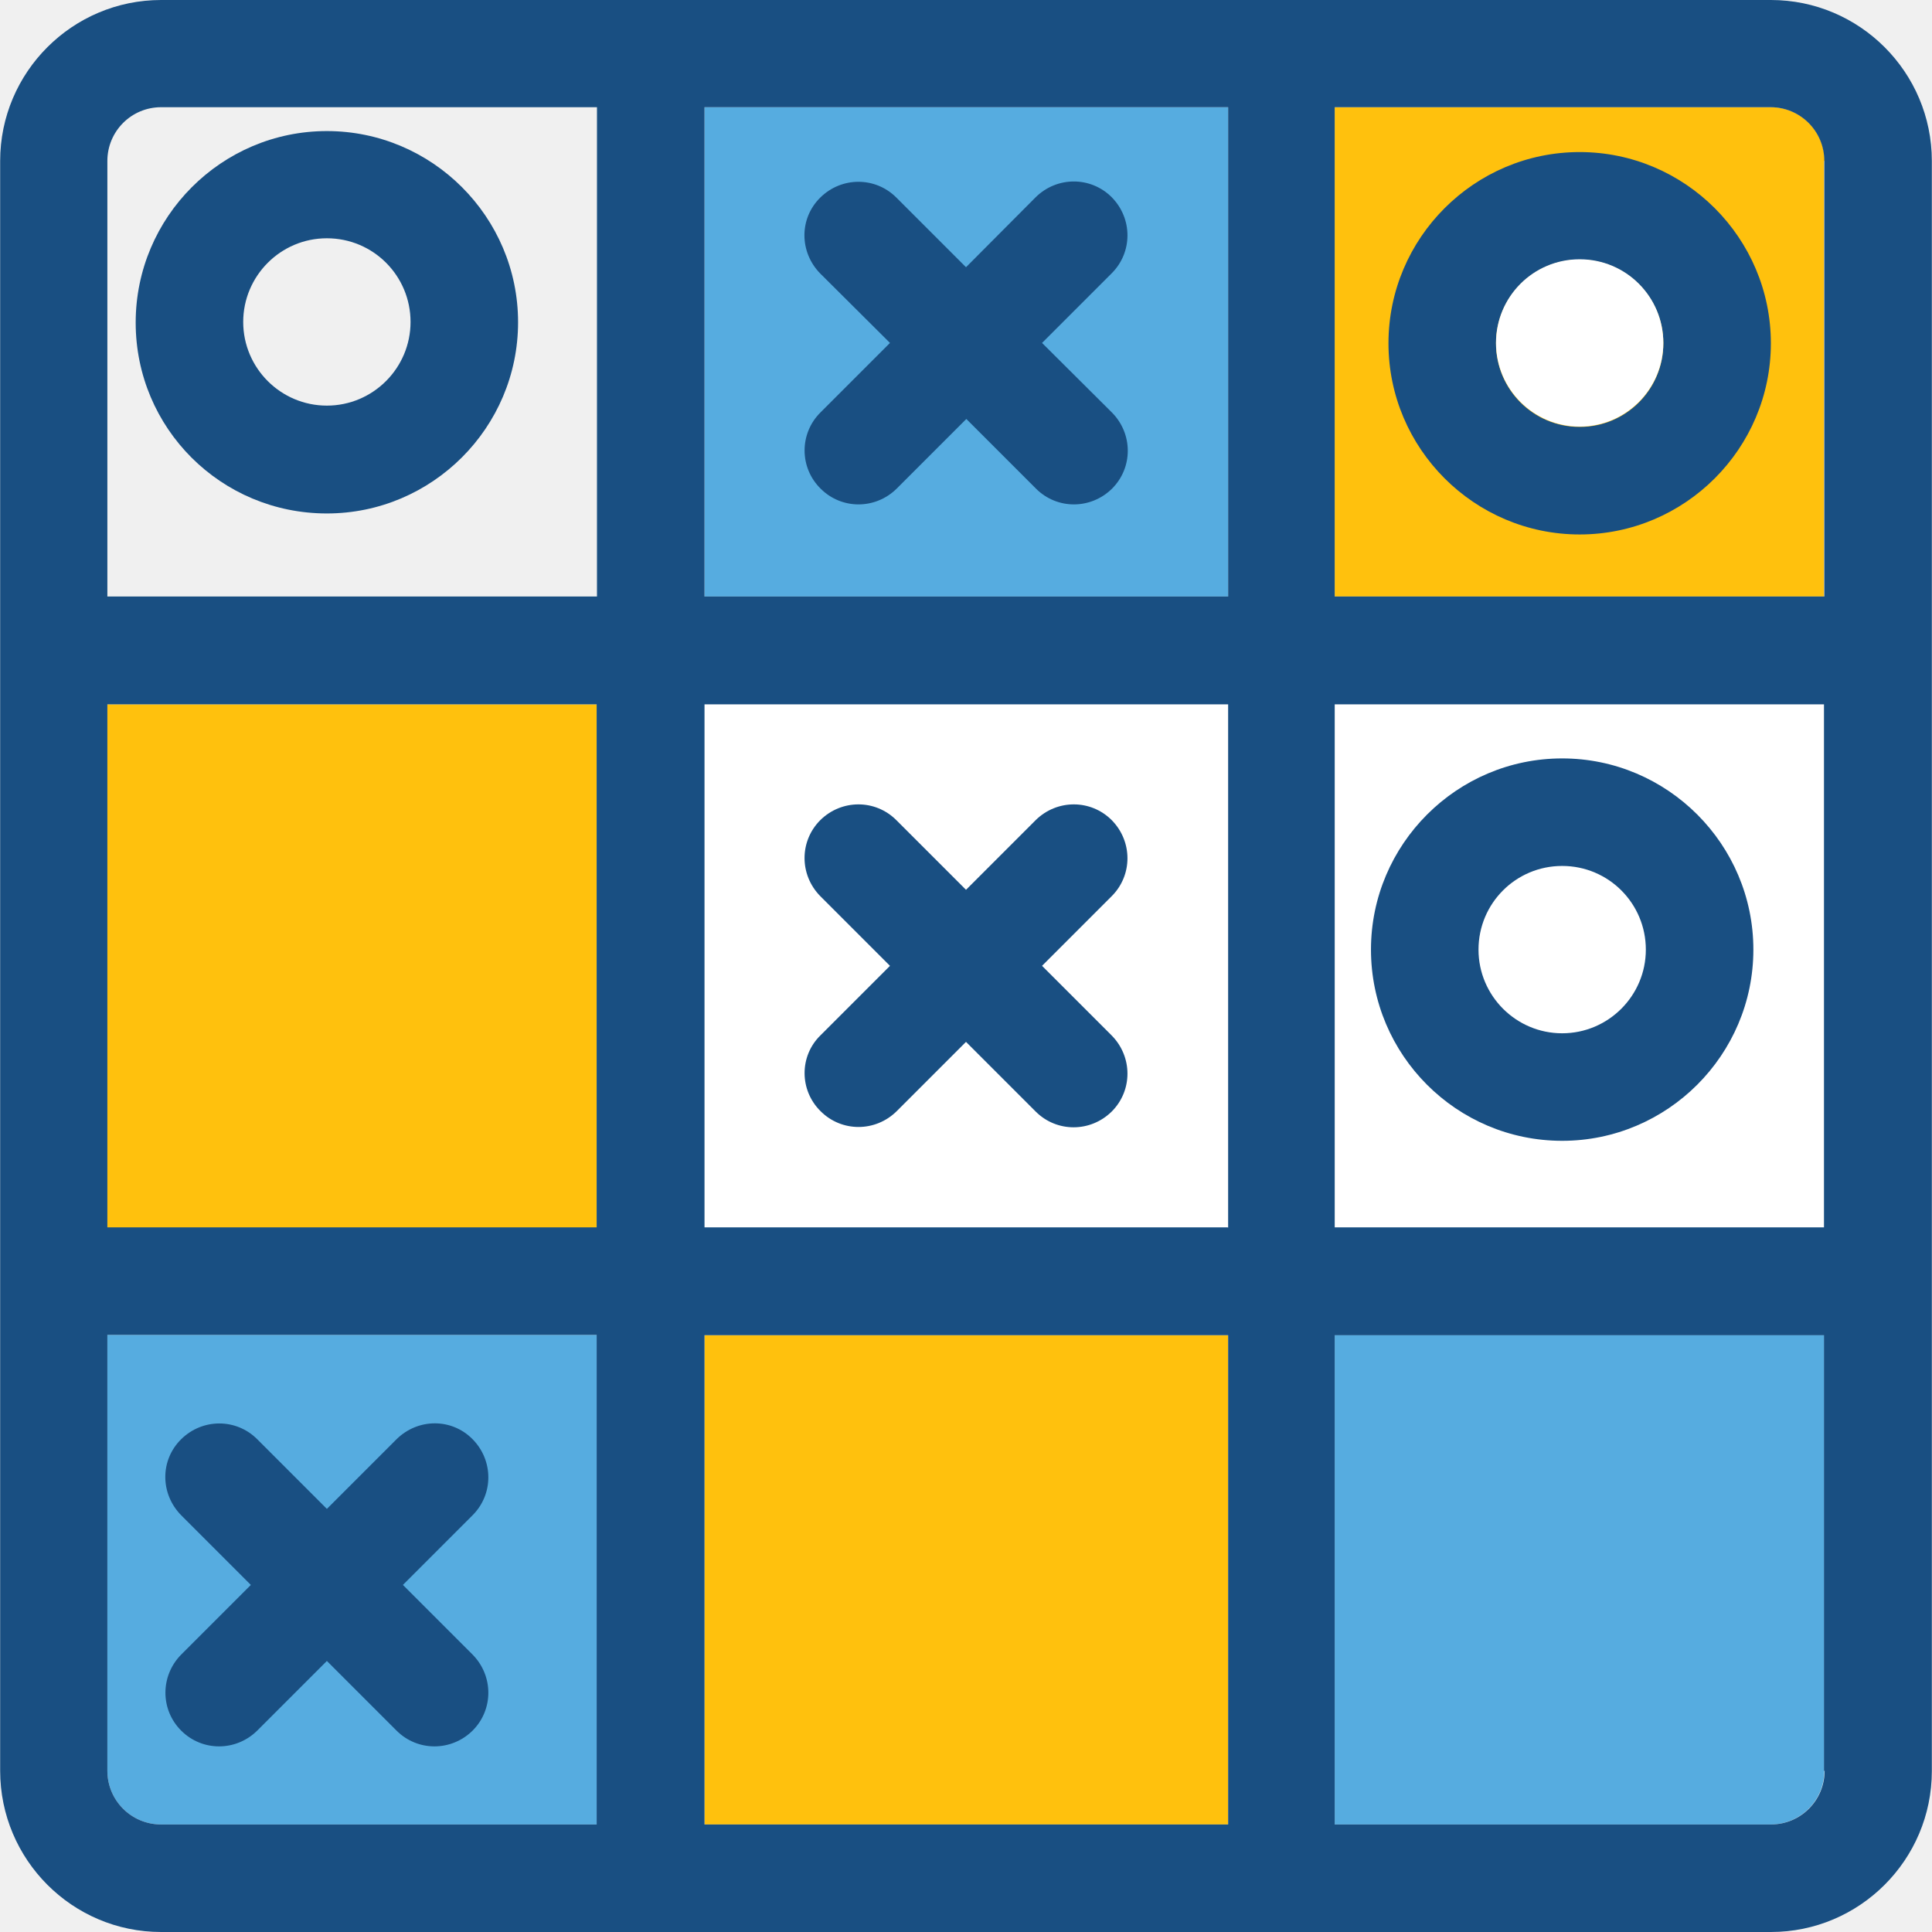
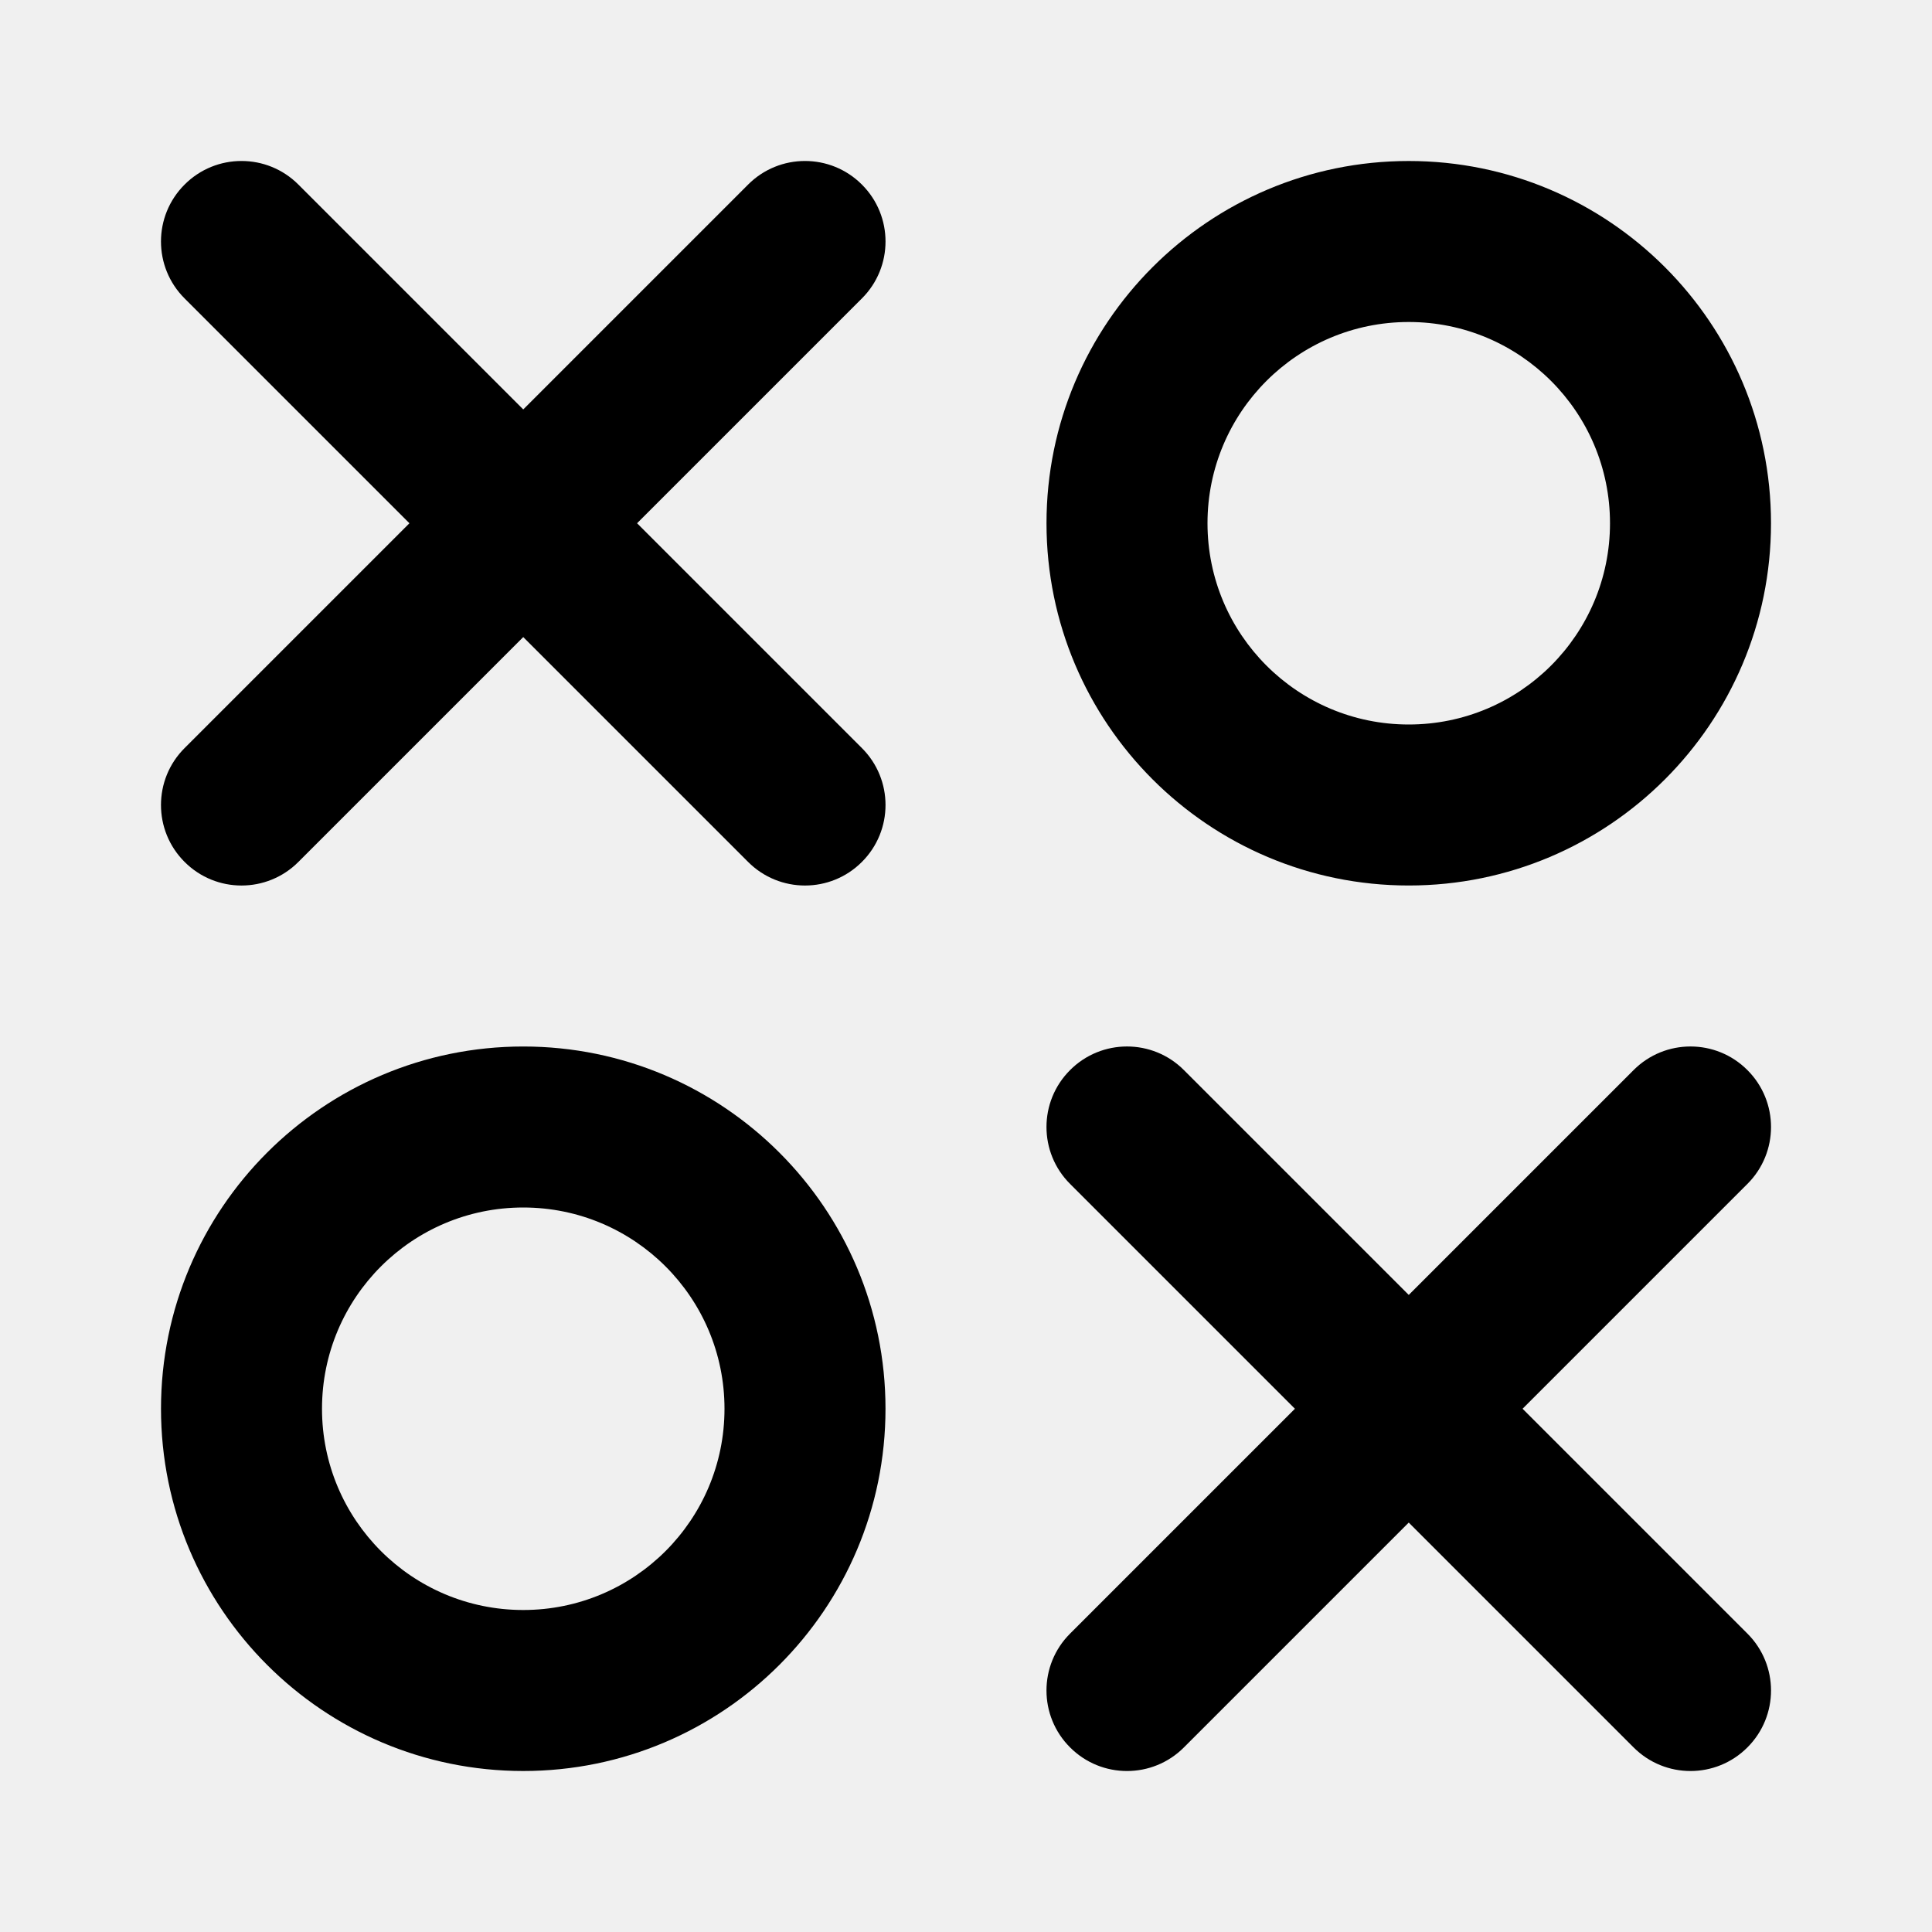
- <svg xmlns="http://www.w3.org/2000/svg" version="1.1" id="Layer_1" viewBox="0 0 392.598 392.598" xml:space="preserve">
-   <path style="fill:#FFC10D;" d="M370.78,32.711c0-6.012-4.848-10.925-10.925-10.925h-88.63v99.426h99.426V32.711H370.78z" />
-   <rect x="271.224" y="143.127" style="fill:#FFFFFF;" width="99.426" height="106.408" />
-   <g>
-     <path style="fill:#194F82;" d="M321.002,30.901c-21.398,0-38.853,17.455-38.853,38.853s17.455,38.853,38.853,38.853   c21.398,0,38.853-17.455,38.853-38.853S342.4,30.901,321.002,30.901z M321.002,86.756c-9.438,0-17.002-7.628-17.002-17.002   s7.628-17.002,17.002-17.002c9.374,0,17.002,7.628,17.002,17.002S330.44,86.756,321.002,86.756z" />
-     <path style="fill:#194F82;" d="M317.446,231.822c21.398,0,38.853-17.455,38.853-38.853s-17.455-38.853-38.853-38.853   s-38.853,17.455-38.853,38.853S295.984,231.822,317.446,231.822z M317.446,175.968c9.438,0,17.002,7.628,17.002,17.002   c0,9.374-7.628,17.002-17.002,17.002c-9.374,0-17.002-7.628-17.002-17.002C300.444,183.596,308.008,175.968,317.446,175.968z" />
-     <path style="fill:#194F82;" d="M66.424,104.339c21.398,0,38.853-17.455,38.853-38.853S87.822,26.634,66.424,26.634   S27.572,44.089,27.572,65.552S44.897,104.339,66.424,104.339z M66.424,48.42c9.438,0,17.002,7.628,17.002,17.002   s-7.628,17.002-17.002,17.002s-17.002-7.628-17.002-17.002C49.422,56.113,56.986,48.42,66.424,48.42z" />
-   </g>
-   <rect x="143.16" y="21.786" style="fill:#56ACE0;" width="106.408" height="99.426" />
-   <rect x="143.16" y="143.127" style="fill:#FFFFFF;" width="106.408" height="106.408" />
-   <g>
-     <rect x="143.16" y="271.321" style="fill:#FFC10D;" width="106.408" height="99.426" />
-     <rect x="21.818" y="143.127" style="fill:#FFC10D;" width="99.426" height="106.408" />
-   </g>
-   <g>
-     <path style="fill:#56ACE0;" d="M271.224,370.747h88.566c6.012,0,10.925-4.848,10.925-10.925v-88.566h-99.491V370.747z" />
-     <path style="fill:#56ACE0;" d="M121.244,271.257v99.491H32.743c-6.012,0-10.925-4.848-10.925-10.925v-88.566H121.244z" />
-   </g>
-   <path style="fill:#FFFFFF;" d="M321.002,52.687c-9.438,0-17.002,7.628-17.002,17.002s7.628,17.002,17.002,17.002  c9.374,0,17.002-7.628,17.002-17.002S330.44,52.687,321.002,52.687z" />
-   <g>
-     <path style="fill:#194F82;" d="M166.756,225.81c4.267,4.267,11.119,4.267,15.451,0l14.093-14.093l14.158,14.158   c4.267,4.267,11.119,4.267,15.451,0c4.267-4.267,4.267-11.119,0-15.451l-14.158-14.158l14.158-14.158   c4.267-4.267,4.267-11.119,0-15.451c-4.267-4.267-11.119-4.267-15.451,0l-14.158,14.158l-14.158-14.158   c-4.267-4.267-11.119-4.267-15.451,0c-4.267,4.267-4.267,11.119,0,15.451l14.158,14.158l-14.158,14.158   C162.424,214.626,162.424,221.543,166.756,225.81z" />
-     <path style="fill:#194F82;" d="M166.756,99.297c4.267,4.267,11.119,4.267,15.451,0l14.158-14.158l14.158,14.158   c4.267,4.267,11.119,4.267,15.451,0c4.267-4.267,4.267-11.119,0-15.451l-14.222-14.158l14.158-14.158   c4.267-4.267,4.267-11.119,0-15.451c-4.267-4.267-11.119-4.267-15.451,0l-14.158,14.222l-14.158-14.158   c-4.267-4.267-11.119-4.267-15.451,0c-4.331,4.267-4.267,11.119,0,15.451l14.158,14.093l-14.158,14.158   C162.424,88.113,162.424,95.03,166.756,99.297z" />
-     <path style="fill:#194F82;" d="M36.816,351.677c4.267,4.267,11.119,4.267,15.451,0l14.158-14.158l14.158,14.158   c4.267,4.267,11.119,4.267,15.451,0c4.267-4.267,4.267-11.119,0-15.451l-14.158-14.158l14.158-14.158   c4.267-4.267,4.267-11.119,0-15.451c-4.267-4.331-11.119-4.267-15.451,0l-14.158,14.158l-14.158-14.158   c-4.267-4.267-11.119-4.267-15.451,0c-4.331,4.267-4.267,11.119,0,15.451l14.158,14.158l-14.158,14.158   C32.55,340.558,32.55,347.41,36.816,351.677z" />
-     <path style="fill:#194F82;" d="M359.855,0H32.743C14.707,0,0.032,14.675,0.032,32.711v327.111   c0,18.101,14.675,32.776,32.711,32.776h327.111c18.036,0,32.711-14.675,32.711-32.711V32.711C392.566,14.675,377.891,0,359.855,0z    M121.244,370.747H32.743c-6.012,0-10.925-4.848-10.925-10.925v-88.566h99.426V370.747z M121.244,249.406H21.818V143.127h99.426   V249.406z M121.244,121.212H21.818V32.711c0-6.012,4.848-10.925,10.925-10.925h88.566v99.426H121.244z M249.438,370.747H143.16   v-99.426h106.408v99.426L249.438,370.747L249.438,370.747z M249.438,249.406H143.16V143.127h106.408v106.343L249.438,249.406   L249.438,249.406z M249.438,121.212H143.16V21.786h106.408v99.426H249.438z M370.78,359.822c0,6.012-4.848,10.925-10.925,10.925   h-88.63v-99.426h99.426v88.566L370.78,359.822L370.78,359.822z M370.78,249.406h-99.556V143.127h99.426v106.343L370.78,249.406   L370.78,249.406z M370.78,121.212h-99.556V21.786h88.566c6.012,0,10.925,4.848,10.925,10.925v88.566h0.065V121.212z" />
-   </g>
+ <svg xmlns="http://www.w3.org/2000/svg" width="800px" height="800px" viewBox="0 0 24 24" fill="none">
+   <path fill-rule="evenodd" clip-rule="evenodd" d="M2.293 2.293C2.683 1.902 3.317 1.902 3.707 2.293L6.5 5.086L9.293 2.293C9.683 1.902 10.317 1.902 10.707 2.293C11.098 2.683 11.098 3.317 10.707 3.707L7.914 6.5L10.707 9.293C11.098 9.683 11.098 10.317 10.707 10.707C10.317 11.098 9.683 11.098 9.293 10.707L6.5 7.914L3.707 10.707C3.317 11.098 2.683 11.098 2.293 10.707C1.902 10.317 1.902 9.683 2.293 9.293L5.086 6.5L2.293 3.707C1.902 3.317 1.902 2.683 2.293 2.293ZM17.5 4C16.119 4 15 5.119 15 6.5C15 7.881 16.119 9 17.5 9C18.881 9 20 7.881 20 6.5C20 5.119 18.881 4 17.5 4ZM13 6.5C13 4.015 15.015 2 17.5 2C19.985 2 22 4.015 22 6.5C22 8.985 19.985 11 17.5 11C15.015 11 13 8.985 13 6.5ZM6.5 15C5.119 15 4 16.119 4 17.5C4 18.881 5.119 20 6.5 20C7.881 20 9 18.881 9 17.5C9 16.119 7.881 15 6.5 15ZM2 17.5C2 15.015 4.015 13 6.5 13C8.985 13 11 15.015 11 17.5C11 19.985 8.985 22 6.5 22C4.015 22 2 19.985 2 17.5ZM13.293 13.293C13.683 12.902 14.317 12.902 14.707 13.293L17.5 16.086L20.293 13.293C20.683 12.902 21.317 12.902 21.707 13.293C22.098 13.683 22.098 14.317 21.707 14.707L18.914 17.5L21.707 20.293C22.098 20.683 22.098 21.317 21.707 21.707C21.317 22.098 20.683 22.098 20.293 21.707L17.5 18.914L14.707 21.707C14.317 22.098 13.683 22.098 13.293 21.707C12.902 21.317 12.902 20.683 13.293 20.293L16.086 17.5L13.293 14.707C12.902 14.317 12.902 13.683 13.293 13.293Z" fill="#000000" />
</svg>
